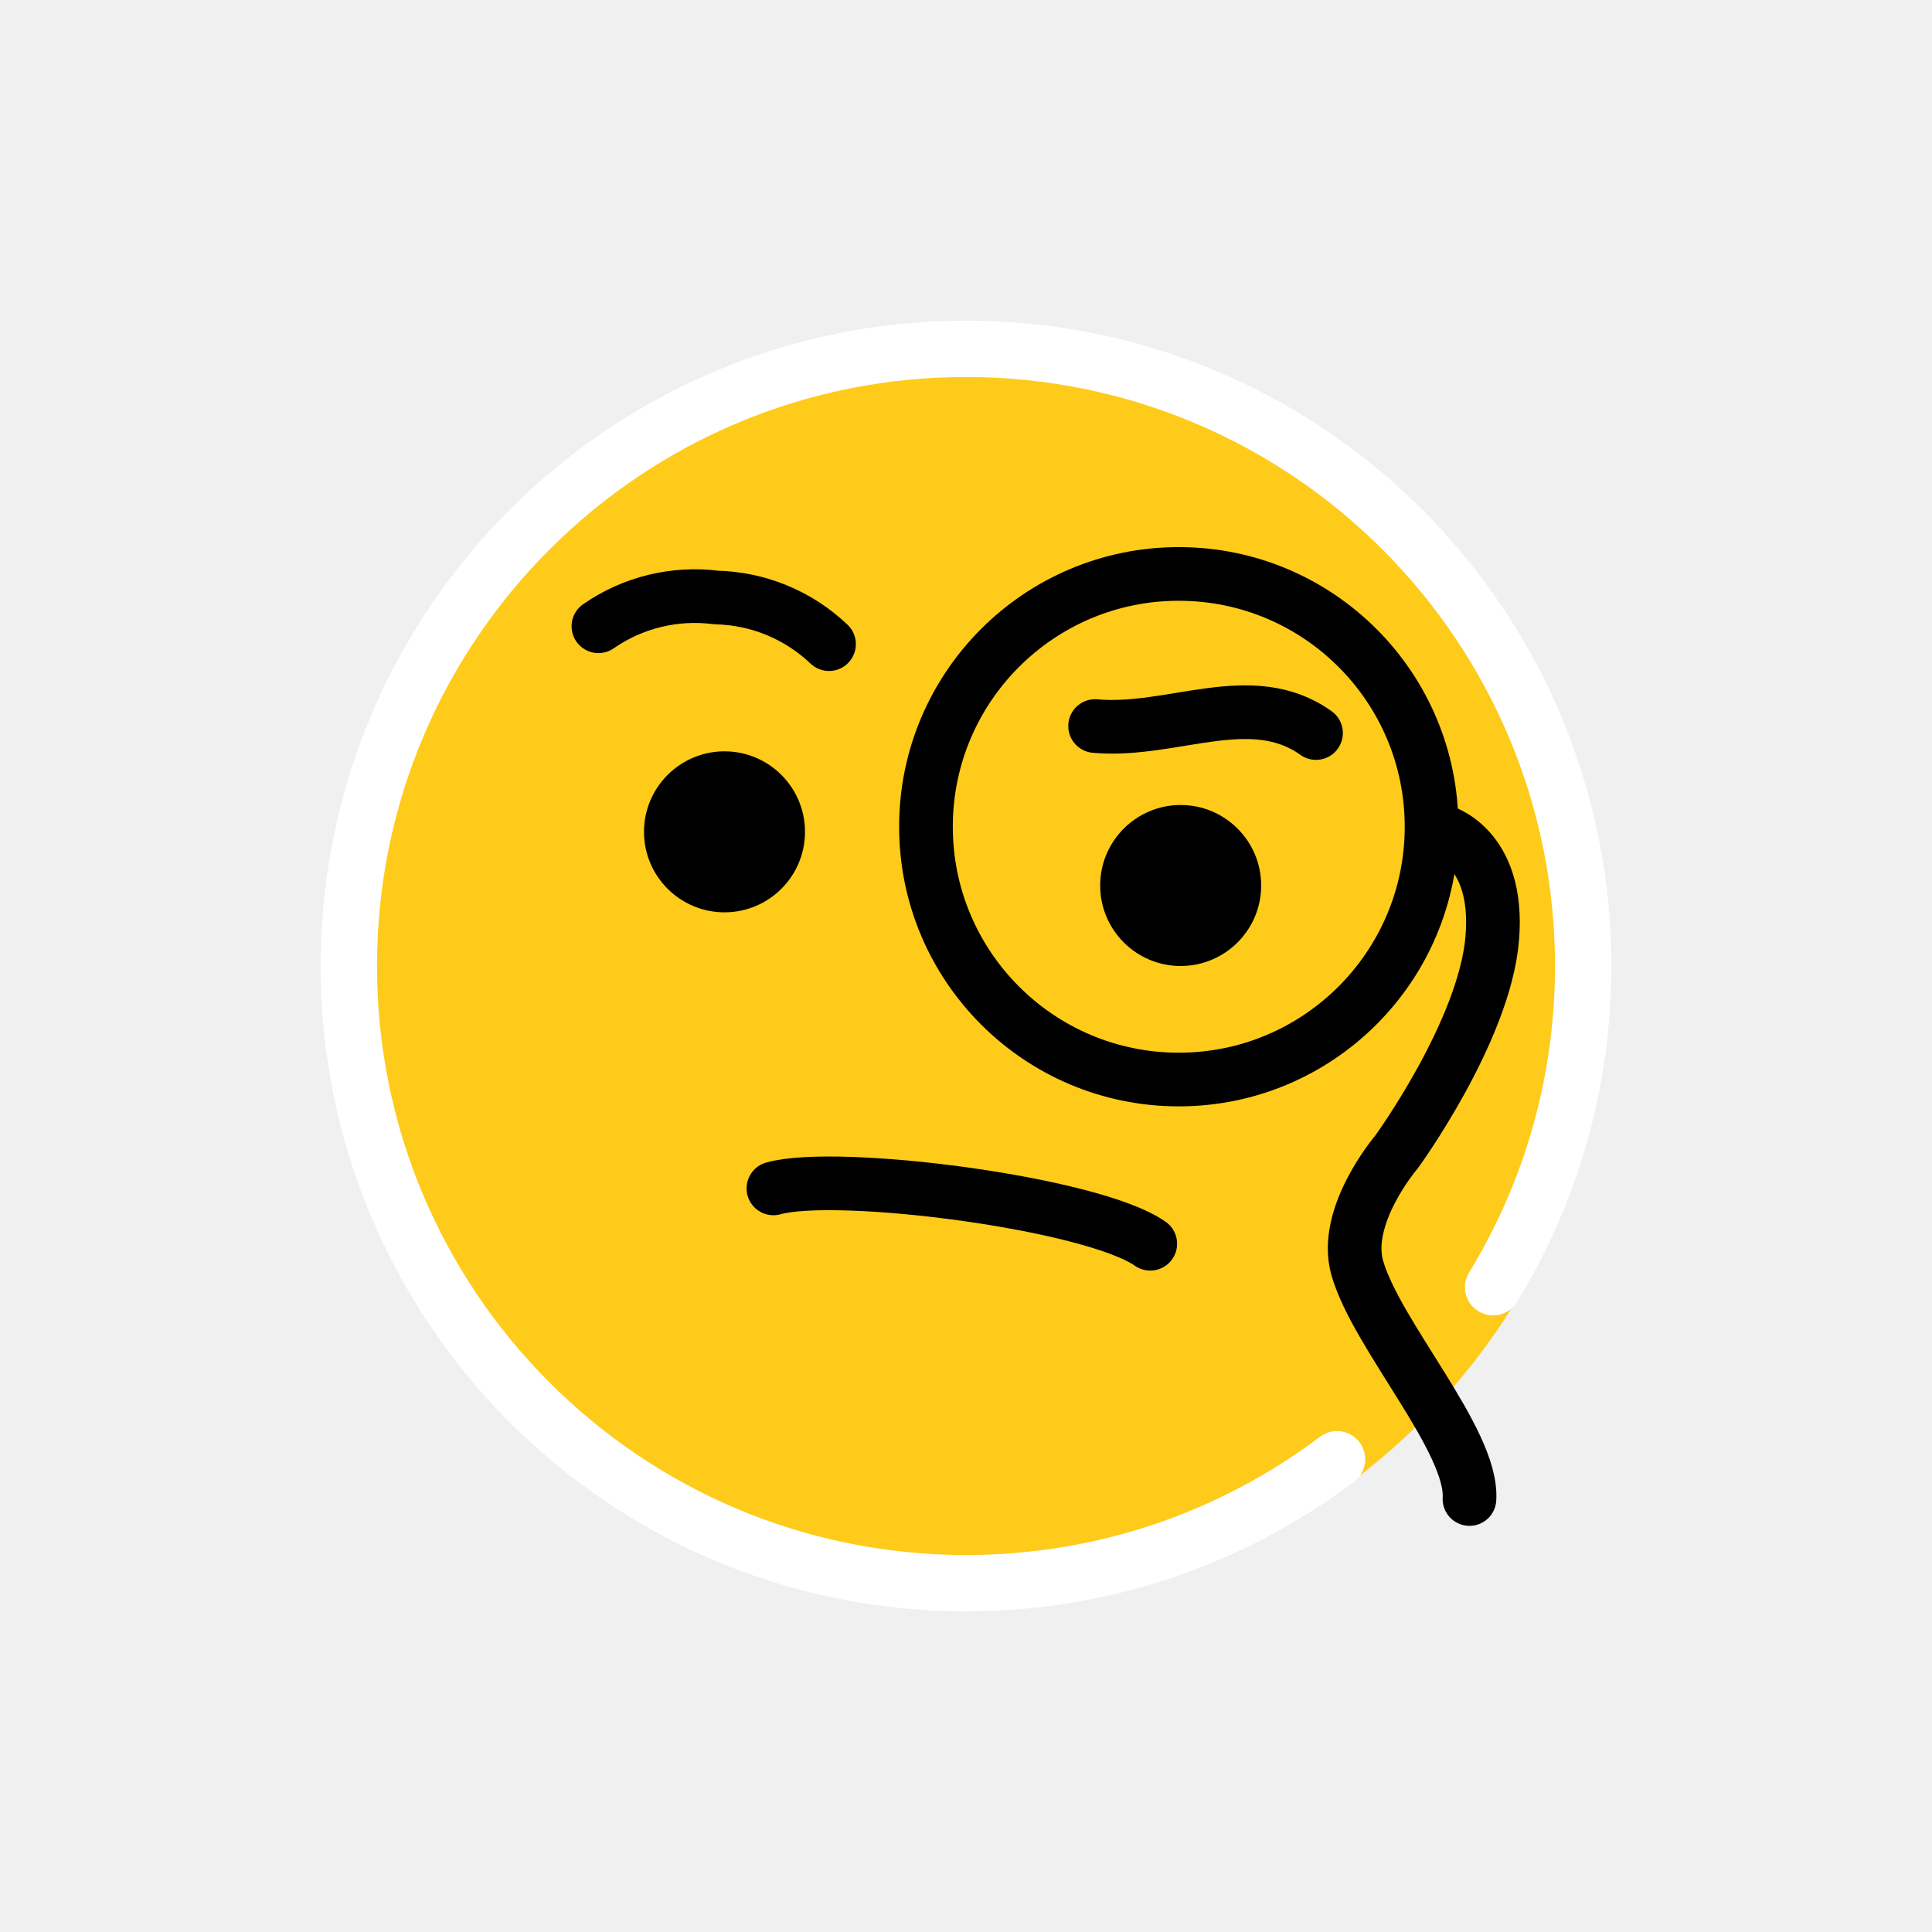
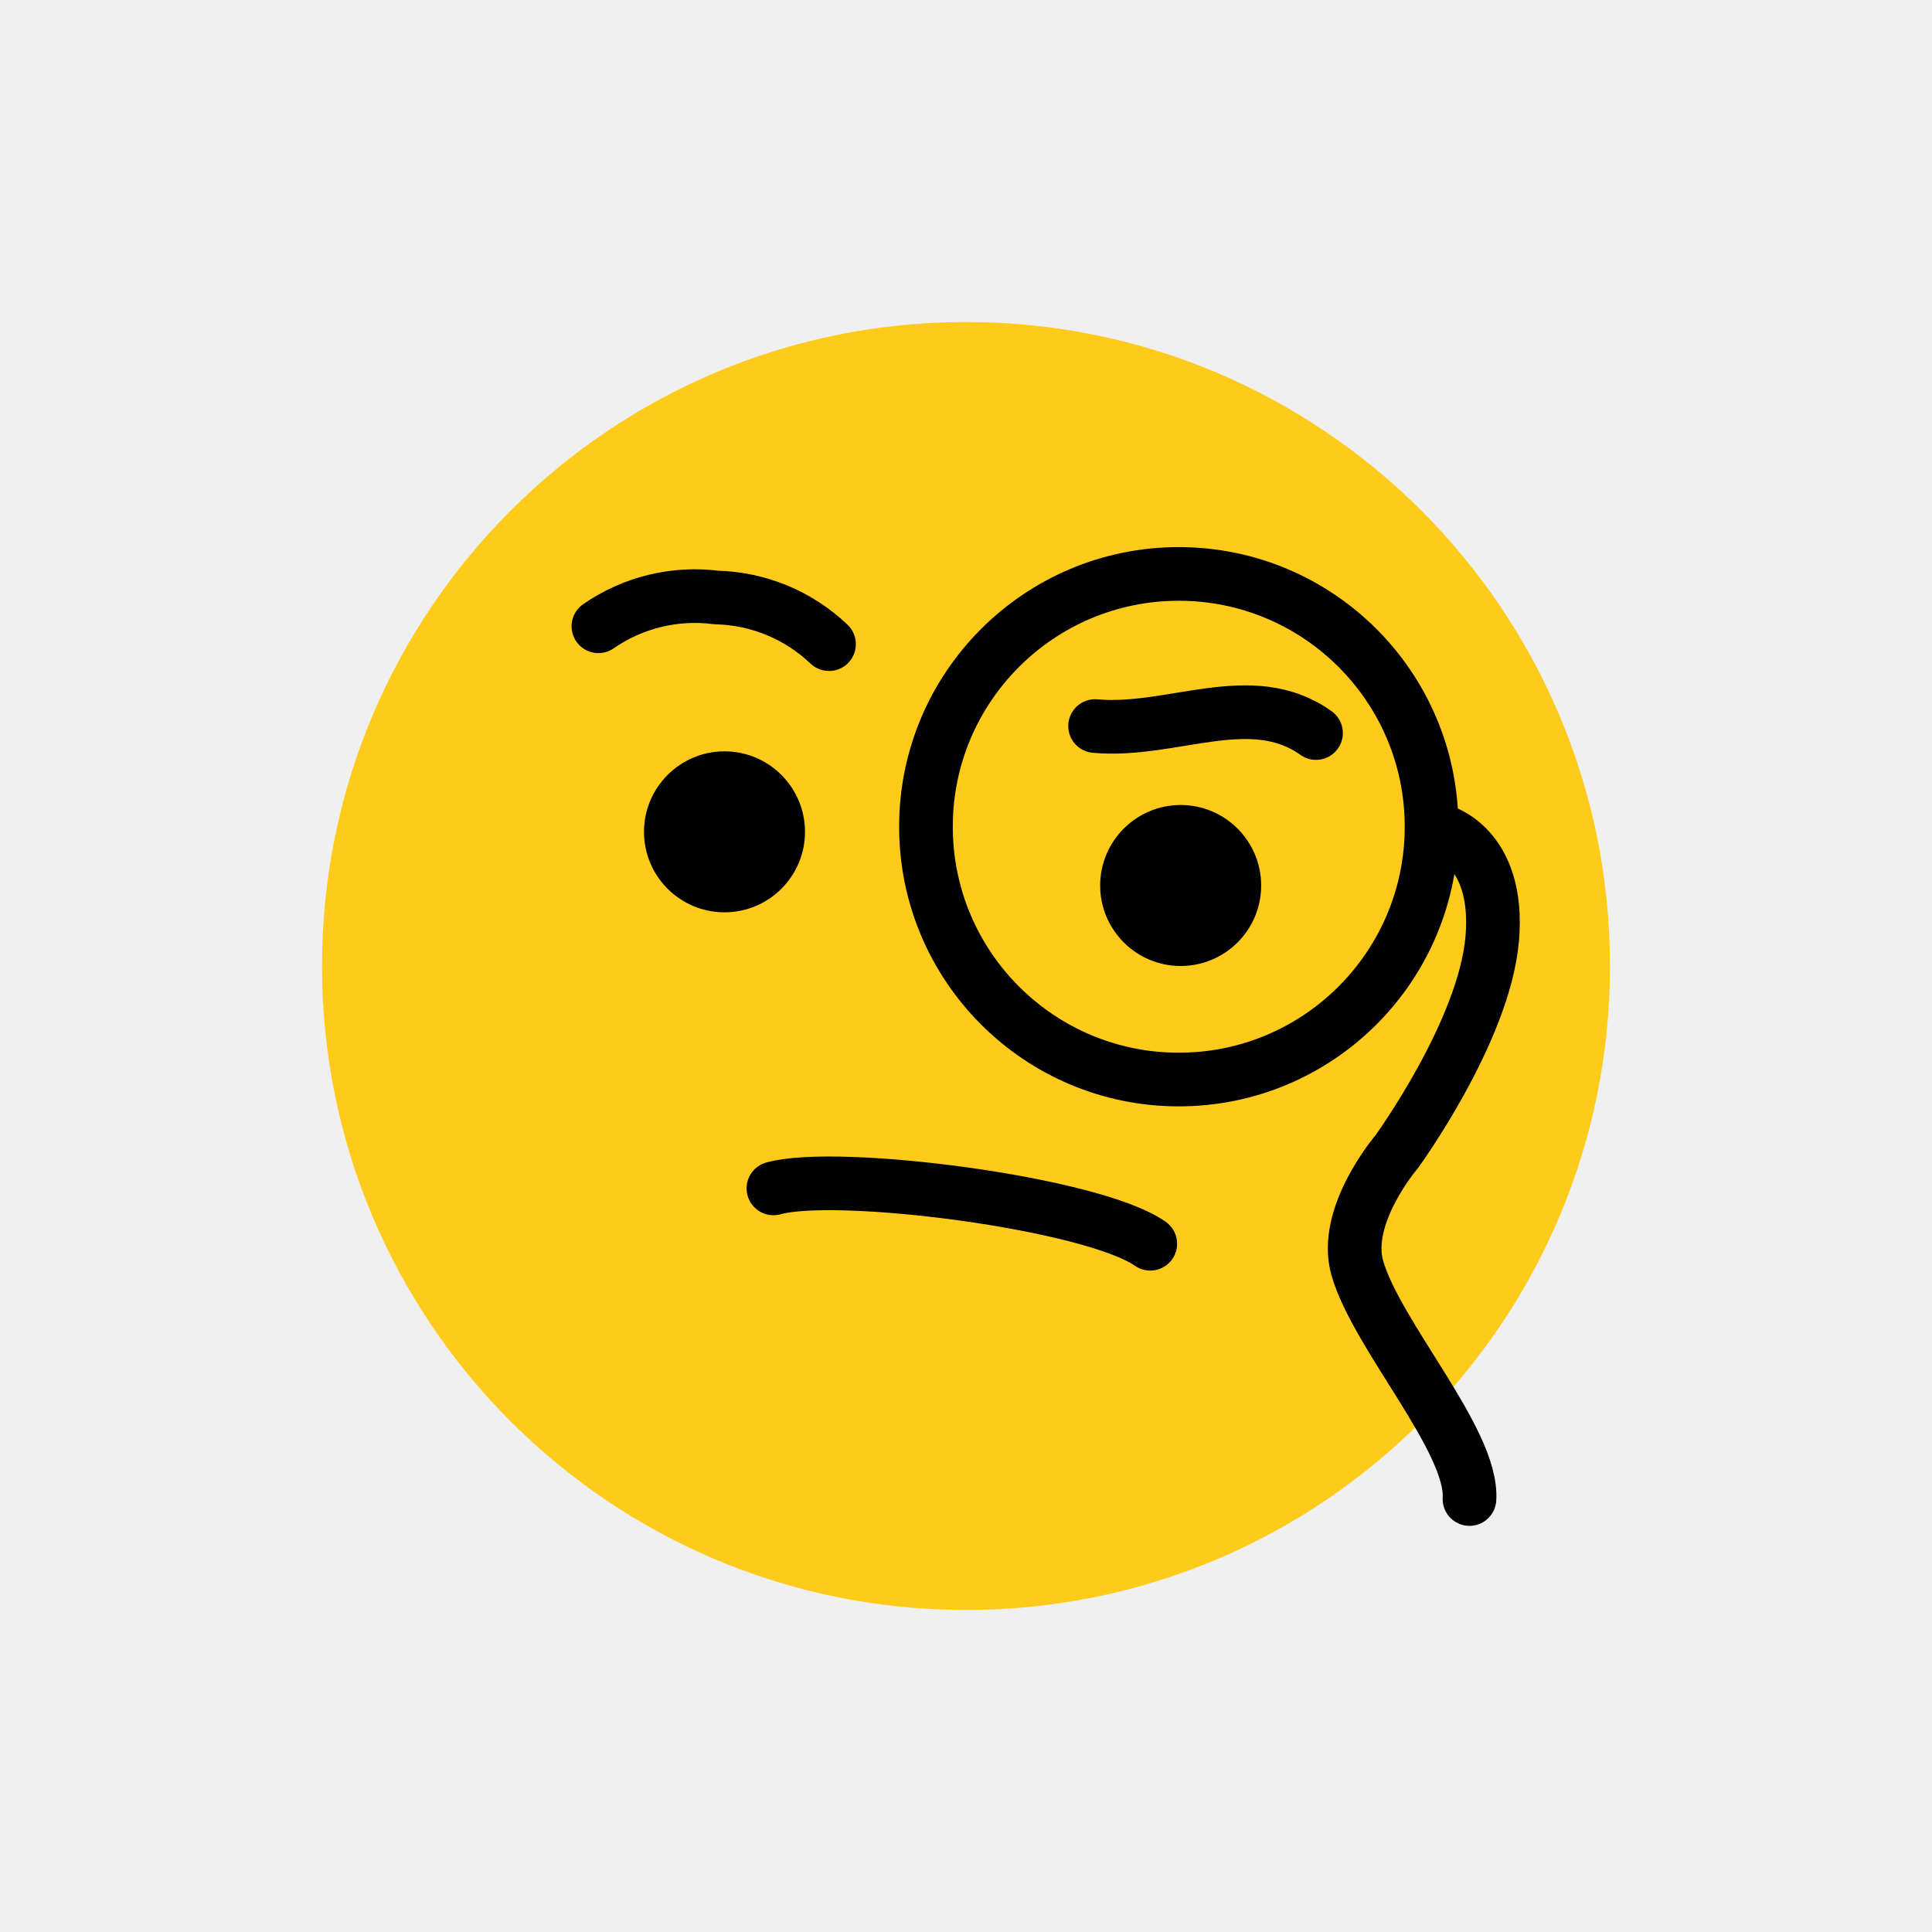
- <svg xmlns="http://www.w3.org/2000/svg" width="72px" height="72px" viewBox="0 0 72 72" id="emoji">
+ <svg xmlns="http://www.w3.org/2000/svg" width="512px" height="512px" viewBox="0 0 72 72" id="emoji">
  <g id="color">
    <circle cx="36" cy="36" r="24" fill="#FECB1A" />
  </g>
  <g id="hair" />
  <g id="skin" />
  <g id="skin-shadow" />
  <g id="line">
    <path fill="none" stroke="#000000" stroke-linecap="round" stroke-linejoin="round" stroke-miterlimit="10" stroke-width="2" d="M28.823,44.288c2.369-0.666,11.864,0.535,14.044,2.063" />
    <path fill="none" stroke="#000000" stroke-linecap="round" stroke-linejoin="round" stroke-miterlimit="10" stroke-width="2" d="M22.301,23.339c1.282-0.889,2.847-1.271,4.394-1.072c1.568,0.036,3.065,0.657,4.2,1.738" />
    <path fill="none" stroke="#000000" stroke-linecap="round" stroke-linejoin="round" stroke-miterlimit="10" stroke-width="2" d="M49.044,27.318c-2.415-1.724-5.351,0-8.233-0.26" />
    <path d="M30,31c0,1.657-1.345,3-3,3c-1.655,0-3-1.343-3-3c0-1.655,1.345-3,3-3C28.655,28,30,29.345,30,31" />
    <path d="M47,33c0,1.657-1.345,3-3,3s-3-1.343-3-3c0-1.655,1.345-3,3-3S47,31.345,47,33" />
-     <path fill="none" stroke="#ffffff" stroke-linecap="round" stroke-linejoin="round" stroke-miterlimit="10" stroke-width="2.1" d="M55.644,47.97c2.12-3.472,3.346-7.551,3.356-11.916C59.029,23.351,48.756,13.03,36.054,13 c-12.703-0.03-23.024,10.243-23.054,22.946c-0.03,12.702,10.243,23.024,22.946,23.054 c5.209,0.012,10.018-1.708,13.88-4.619" />
+     <path fill="none" stroke="#" stroke-linecap="round" stroke-linejoin="round" stroke-miterlimit="10" stroke-width="2.1" d="M55.644,47.97c2.12-3.472,3.346-7.551,3.356-11.916C59.029,23.351,48.756,13.03,36.054,13 c-12.703-0.03-23.024,10.243-23.054,22.946c-0.03,12.702,10.243,23.024,22.946,23.054 c5.209,0.012,10.018-1.708,13.88-4.619" />
    <circle cx="43.929" cy="30.81" r="9.421" fill="none" stroke="#000000" stroke-linecap="round" stroke-linejoin="round" stroke-miterlimit="10" stroke-width="2" />
    <path fill="none" stroke="#000000" stroke-linecap="round" stroke-linejoin="round" stroke-miterlimit="10" stroke-width="2" d="M53.688,30.957c0,0,2.213,0.551,1.924,4.013s-3.569,7.962-3.569,7.962s-2.021,2.362-1.461,4.322 c0.717,2.506,4.315,6.437,4.181,8.61" />
  </g>
</svg>
